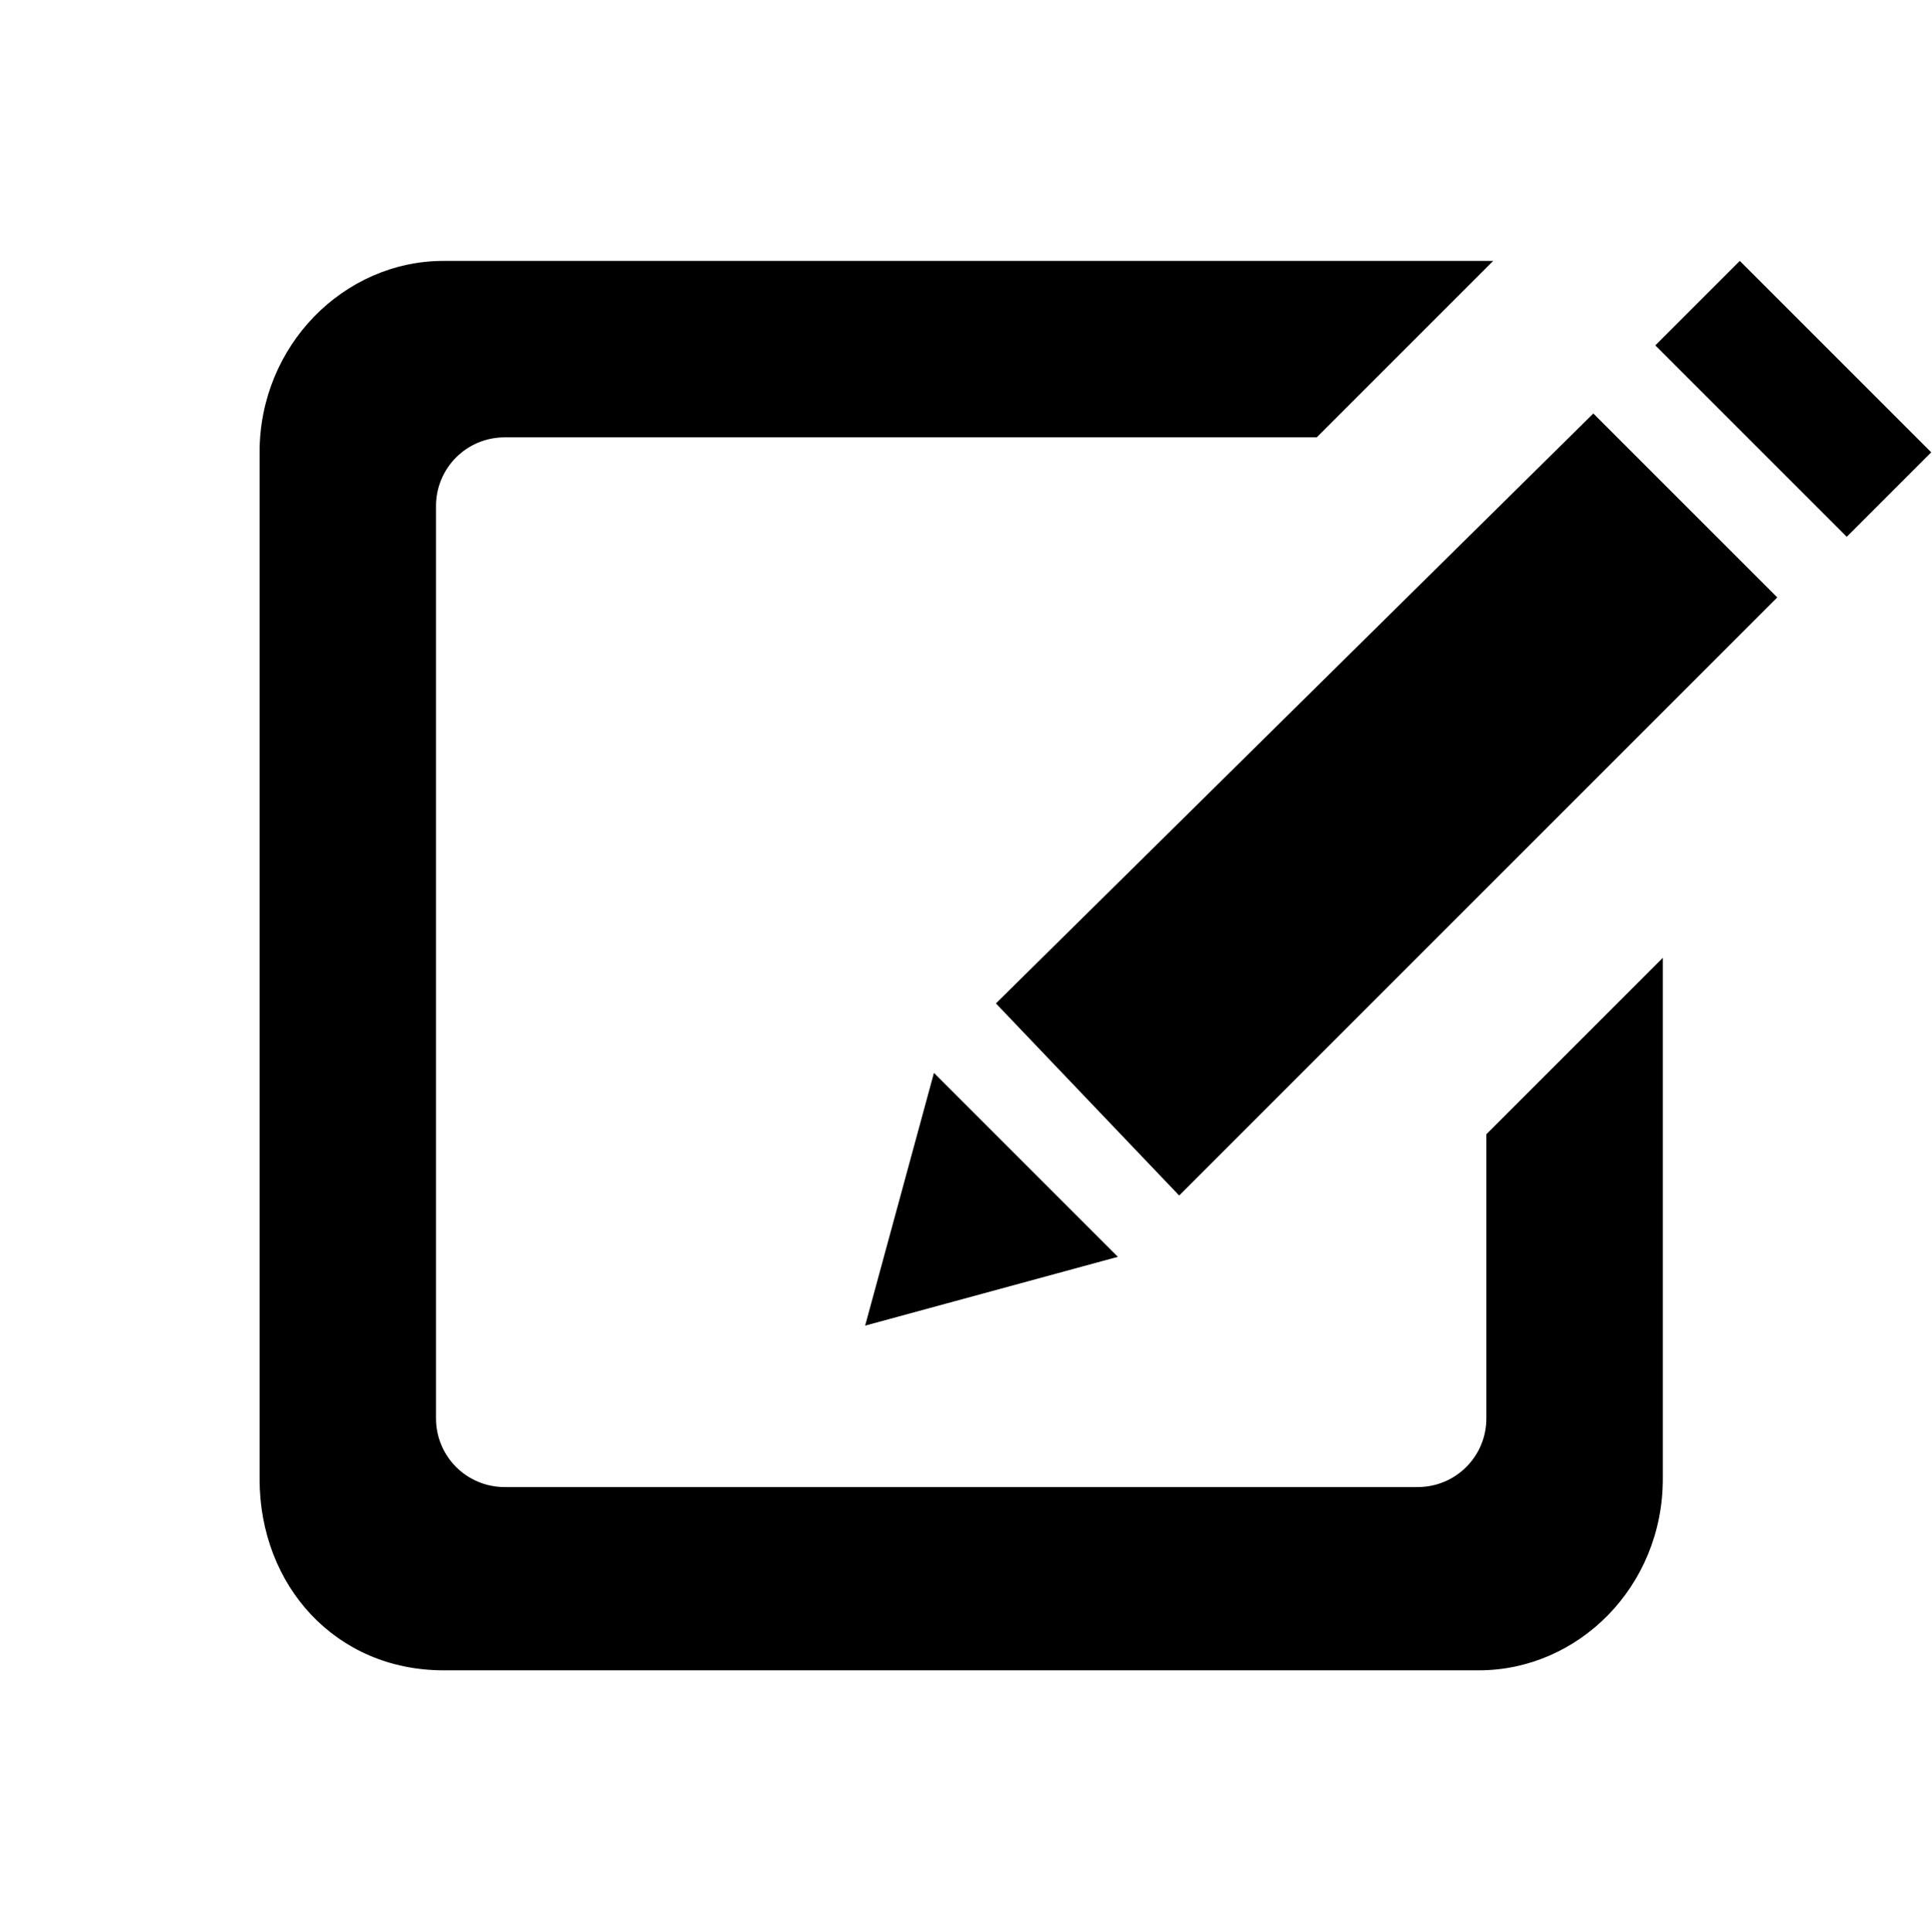
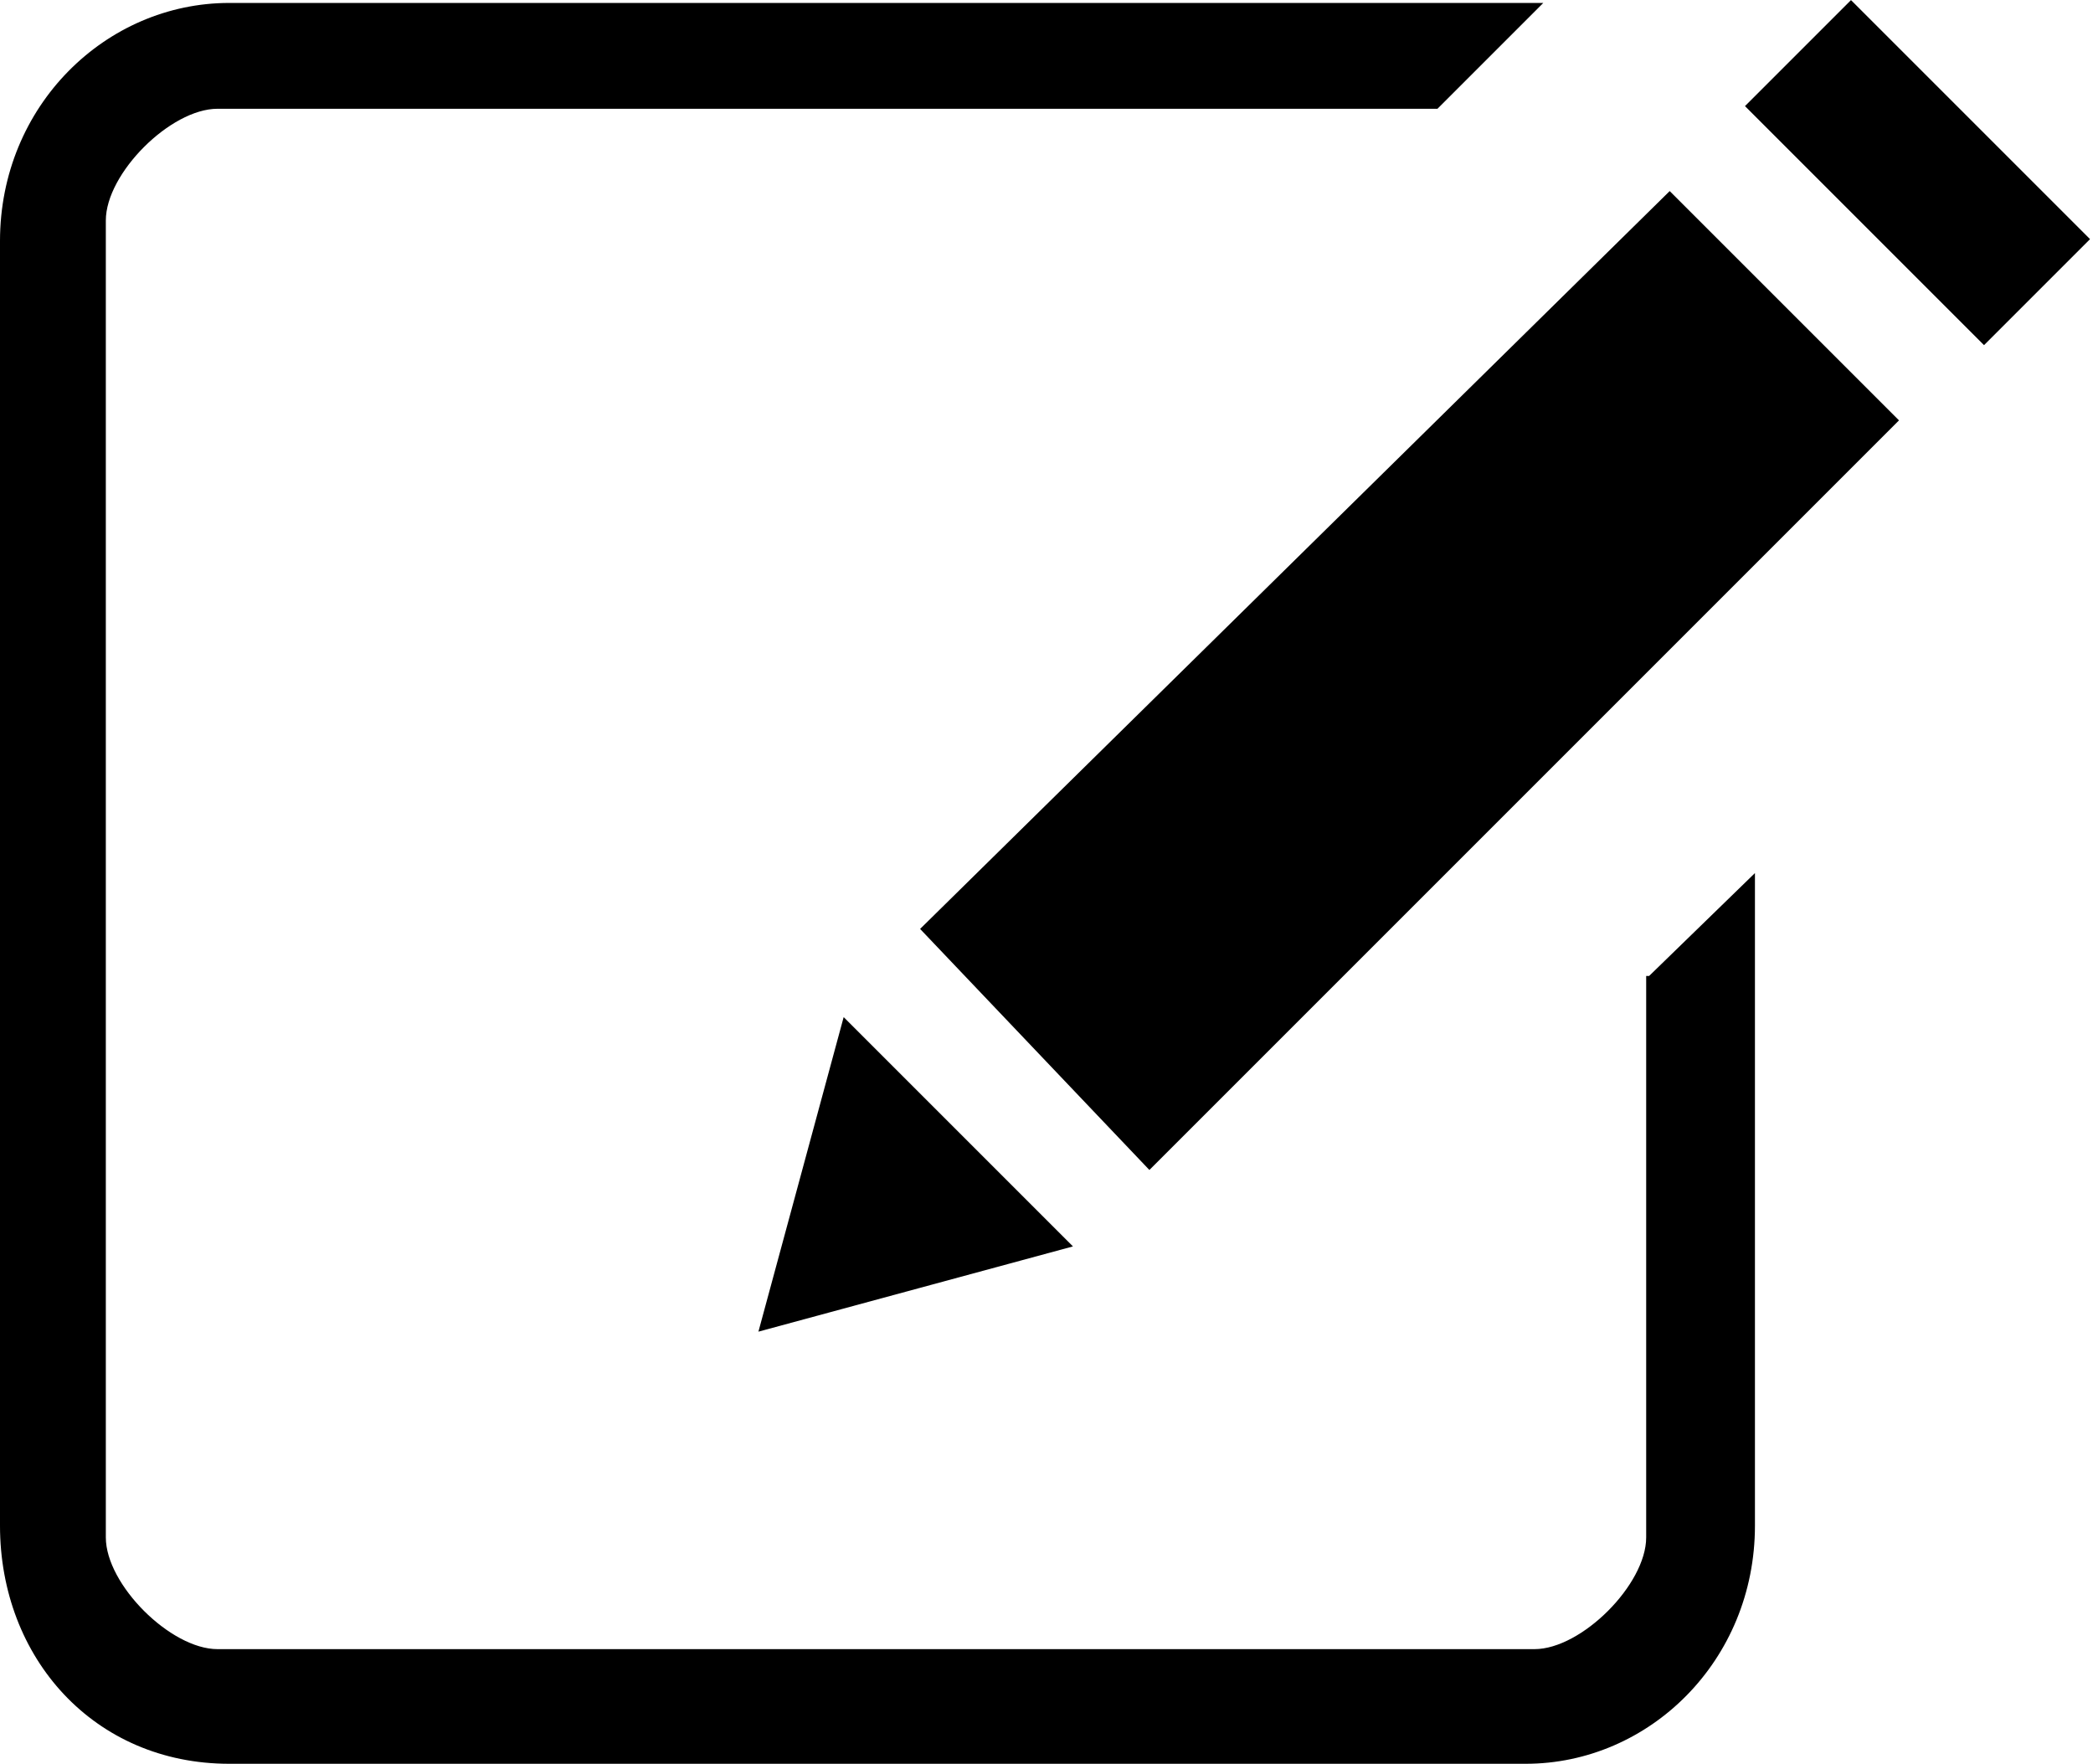
- <svg xmlns="http://www.w3.org/2000/svg" version="1.1" id="Ebene_1" x="0px" y="0px" viewBox="155.9 279.2 283.5 283.5" enable-background="new 155.9 279.2 283.5 283.5" xml:space="preserve">
-   <g id="icomoon-ignore">
-     <line fill="none" stroke="#449FDB" x1="316.7" y1="420.9" x2="316.7" y2="420.9" />
-   </g>
-   <path d="M374.1,445.7l25.9-25.9v76.5c0,15.8-12.4,28.1-27,28.1H221c-15.8,0-27-12.4-27-28.1V345.6c0-15.7,12.4-28.1,27-28.1h154.1  l-25.9,25.9H230c-5.6,0-10.1,4.5-10.1,10.1v133.9c0,5.6,4.5,10.1,10.1,10.1H364c5.6,0,10.1-4.5,10.1-10.1V445.7z M320,463.7l-27-27  l-10.1,37.1L320,463.7L320,463.7z M329,454.7l87.8-87.8l-27-27l-87.7,86.6L329,454.7L329,454.7z M427,358l12.4-12.4l-28.1-28.1  l-12.4,12.4L427,358z" />
+ <svg xmlns="http://www.w3.org/2000/svg" version="1.1" id="Ebene_1" x="0px" y="0px" viewBox="603.6 369 71.2 60" enable-background="new 603.6 369 71.2 60" xml:space="preserve">
+   <polygon points="640.1,411.4 632.3,403.6 629.4,414.3 " />
+   <polygon points="642.7,408.8 668.2,383.3 660.4,375.5 634.9,400.6 " />
+   <rect x="666.3" y="369.1" transform="matrix(0.7071 -0.7071 0.7071 0.7071 -69.1702 582.7595)" width="5.1" height="11.5" />
+   <path d="M659.7,402.2l3.6-3.5v22.2c0,4.6-3.6,8.1-7.8,8.1h-44.1c-4.6,0-7.8-3.6-7.8-8.1v-43.7c0-4.6,3.6-8.1,7.8-8.1h44.7l-3.6,3.6  H611c-1.6,0-3.8,2.2-3.8,3.8v44.8c0,1.6,2.2,3.8,3.8,3.8h44.8c1.6,0,3.8-2.2,3.8-3.8V402.2z" />
</svg>
